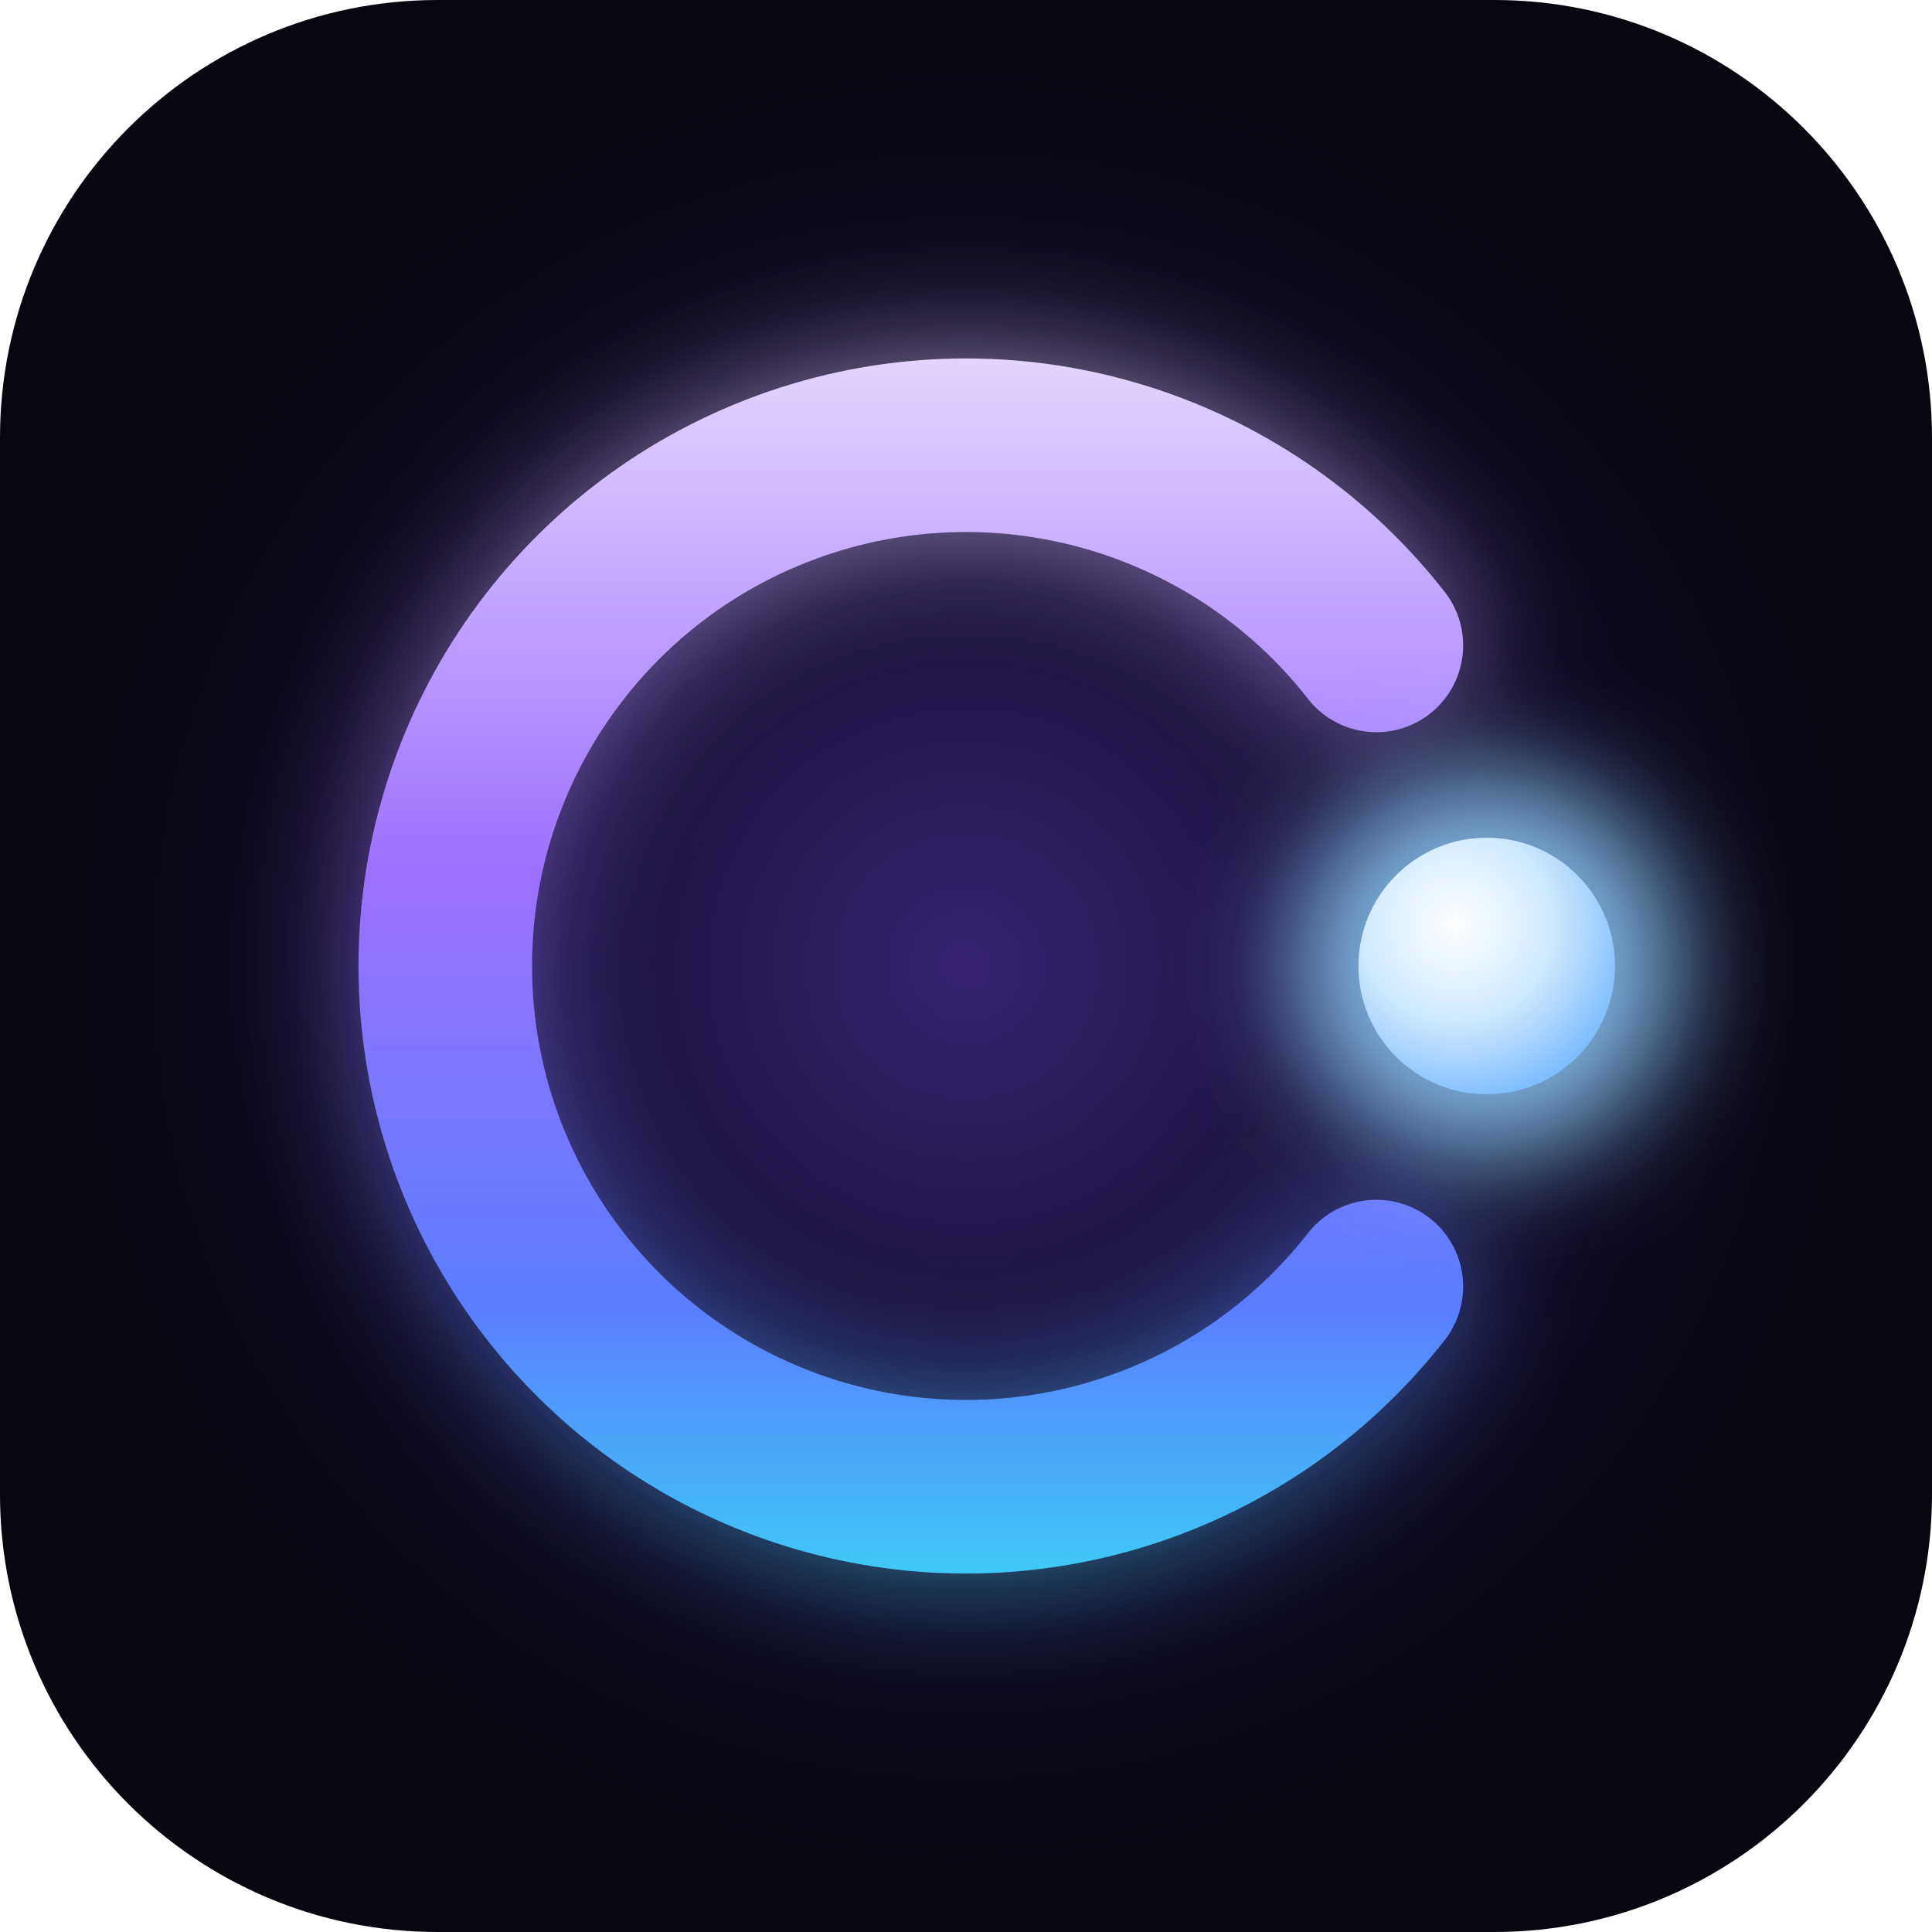
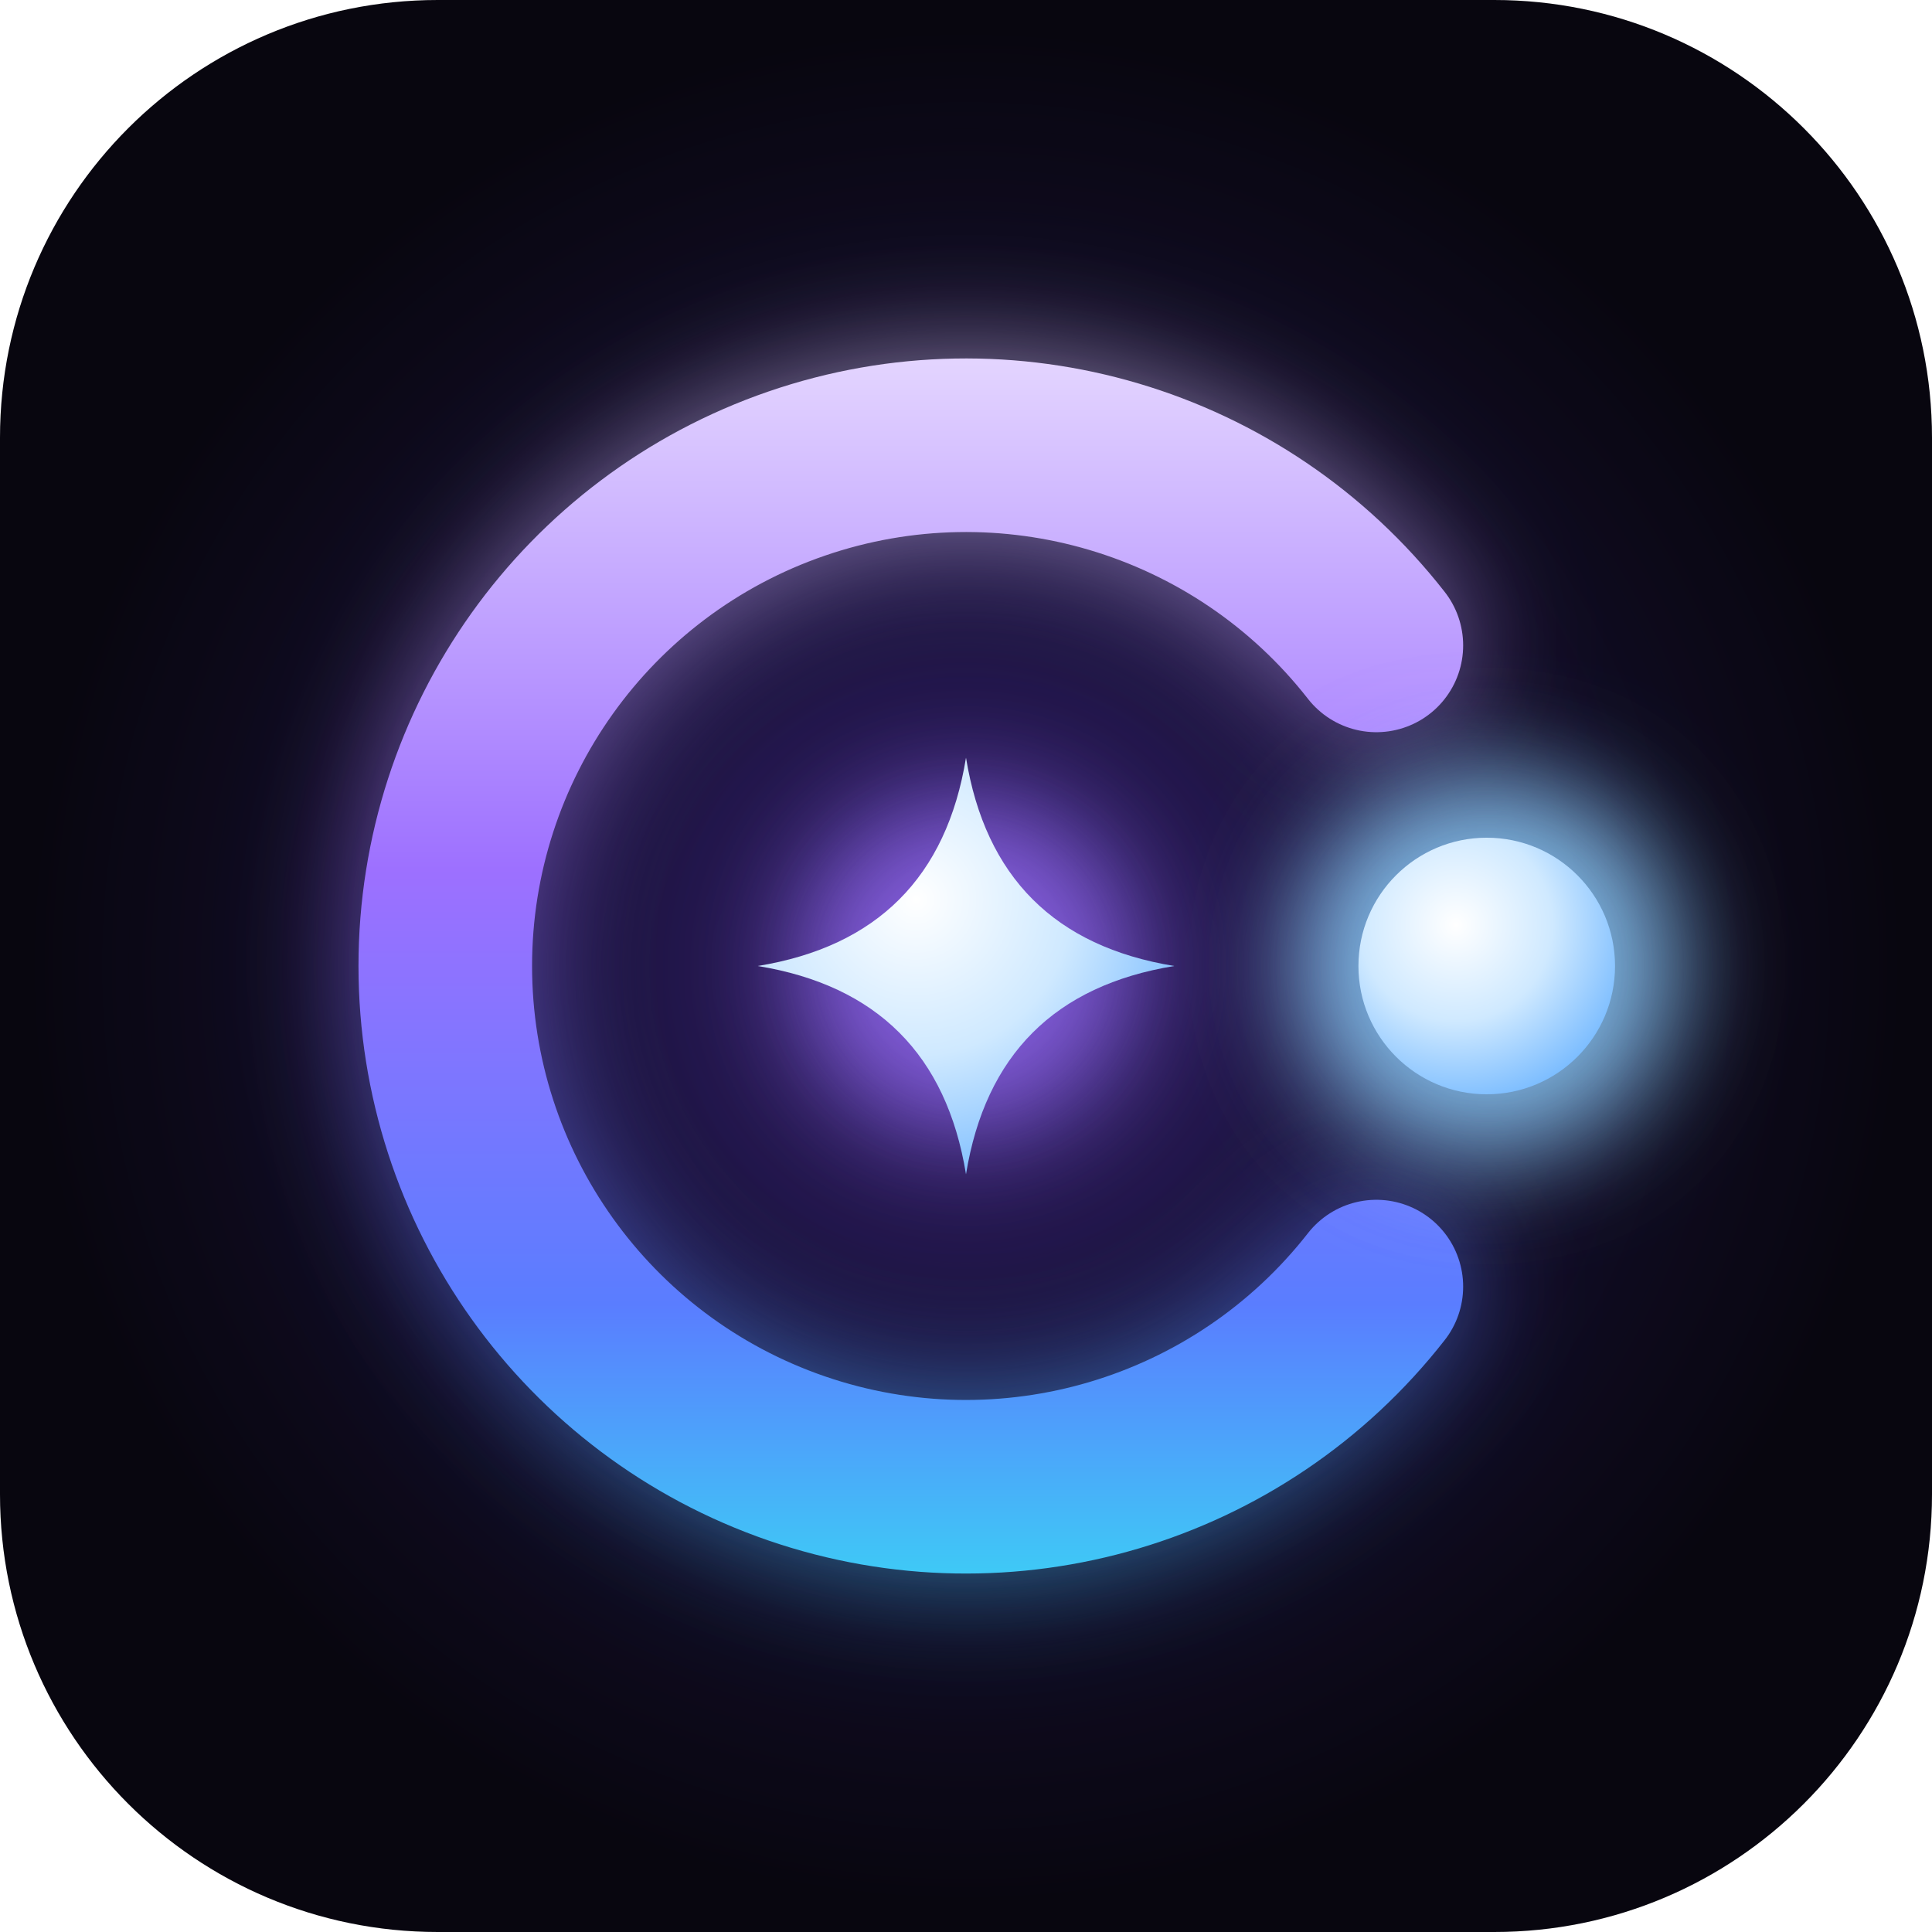
<svg xmlns="http://www.w3.org/2000/svg" viewBox="0 0 512 512" width="512" height="512">
  <defs>
    <linearGradient id="i-arc" gradientUnits="userSpaceOnUse" x1="300" y1="96" x2="300" y2="416">
      <stop offset="0" stop-color="#e3d4ff" />
      <stop offset=".42" stop-color="#9d70ff" />
      <stop offset=".78" stop-color="#5a7dff" />
      <stop offset="1" stop-color="#3fc8f6" />
+     </linearGradient>
+     <linearGradient id="i-counter" gradientUnits="userSpaceOnUse" x1="150" y1="360" x2="360" y2="150">
+       <stop offset="0" stop-color="#3fc8f6" />
+       <stop offset=".55" stop-color="#7f8dff" />
+       <stop offset="1" stop-color="#d9c8ff" />
    </linearGradient>
    <radialGradient id="i-aura" cx=".5" cy=".5" r=".5">
      <stop offset="0" stop-color="#7a4dff" stop-opacity=".42" />
      <stop offset=".55" stop-color="#5a3de0" stop-opacity=".14" />
      <stop offset="1" stop-color="#5a3de0" stop-opacity="0" />
    </radialGradient>
    <radialGradient id="i-orb" cx=".38" cy=".34" r=".75">
      <stop offset="0" stop-color="#ffffff" />
      <stop offset=".5" stop-color="#cfe9ff" />
      <stop offset="1" stop-color="#6fb6ff" />
    </radialGradient>
    <filter id="i-glow" x="-40%" y="-40%" width="180%" height="180%">
      <feGaussianBlur stdDeviation="16" />
    </filter>
    <filter id="i-halo" x="-200%" y="-200%" width="500%" height="500%">
      <feGaussianBlur stdDeviation="14" />
    </filter>
  </defs>
  <rect width="512" height="512" rx="116" fill="#08060f" />
  <circle cx="256" cy="256" r="250" fill="url(#i-aura)" />
  <path d="M364.75,171.04 A138,138 0 1 0 364.75,340.96" fill="none" stroke="url(#i-arc)" stroke-width="46" stroke-linecap="round" filter="url(#i-glow)" opacity=".6" />
  <path d="M364.75,171.04 A138,138 0 1 0 364.75,340.96" fill="none" stroke="url(#i-arc)" stroke-width="46" stroke-linecap="round" />
+   <circle cx="256" cy="256" r="44.16" fill="#9d70ff" filter="url(#i-halo)" opacity=".75" />
+   <path d="M256,200.8 Q263.73,248.27 311.2,256 Q263.73,263.73 256,311.2 Q248.27,263.73 200.8,256 Q248.27,248.27 256,200.8Z" fill="url(#i-orb)" />
  <circle cx="394" cy="256" r="51" fill="#8fd0ff" filter="url(#i-halo)" opacity=".85" />
  <circle cx="394" cy="256" r="34" fill="url(#i-orb)" />
</svg>
